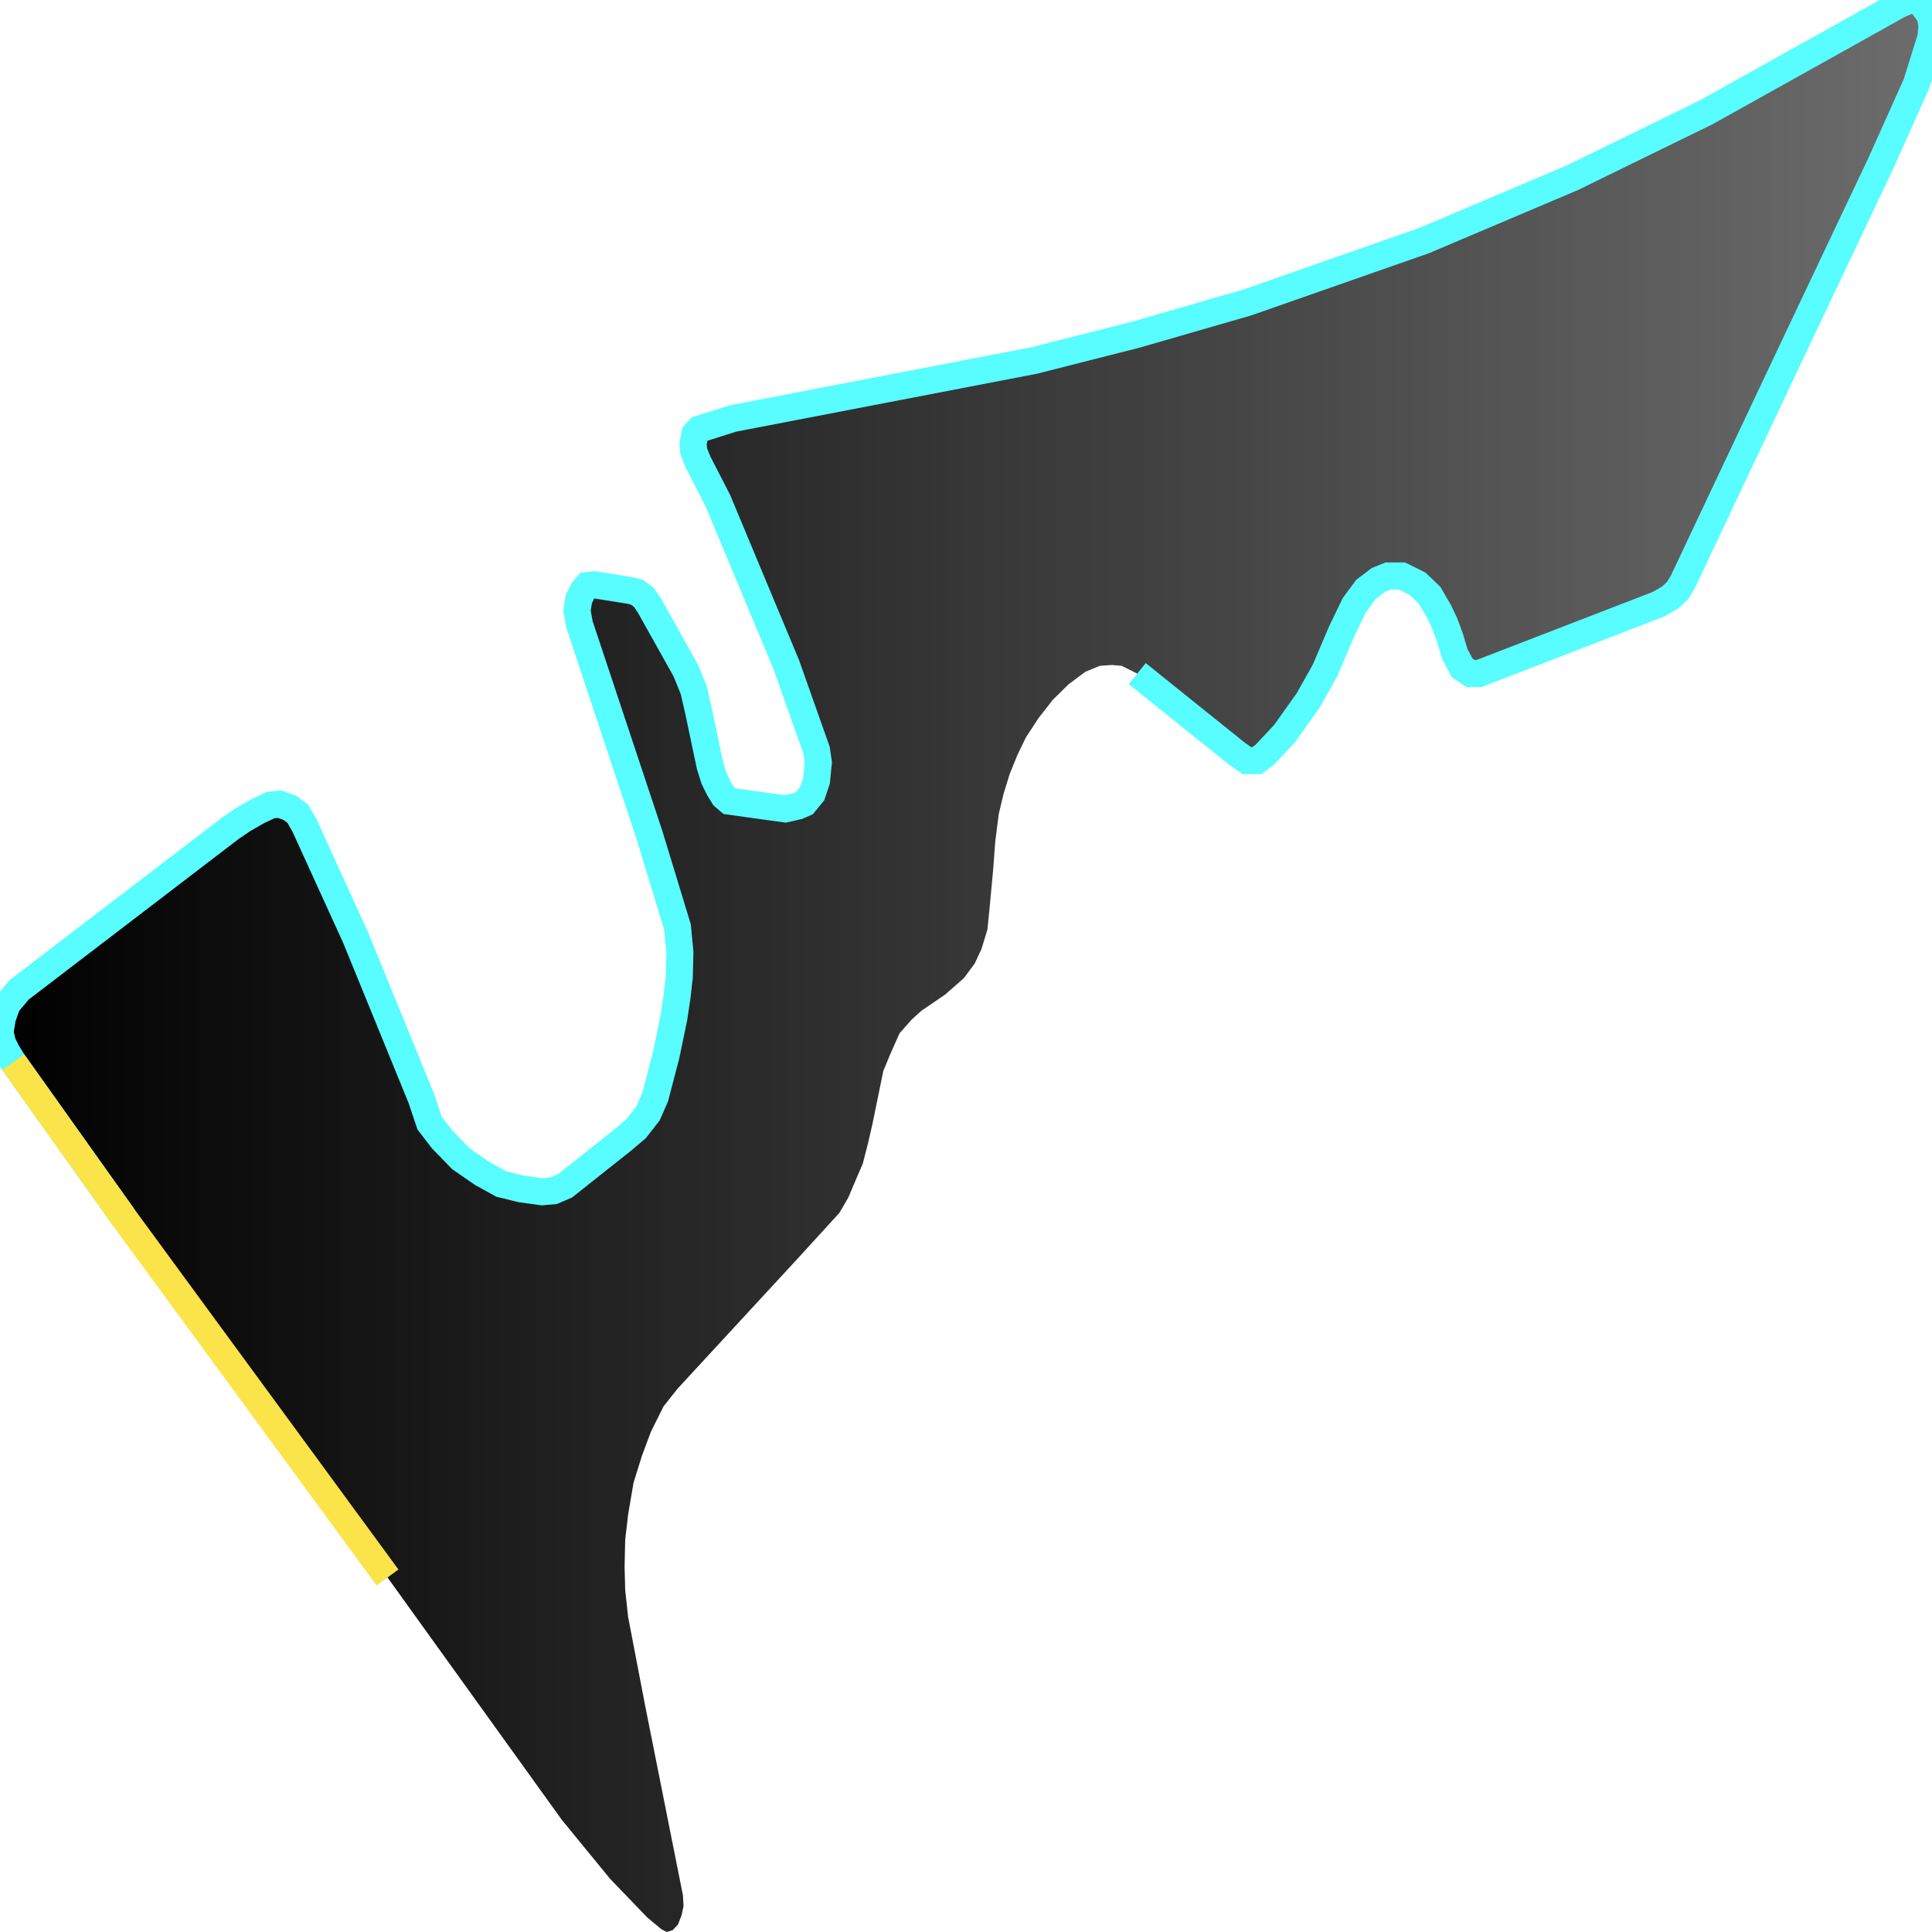
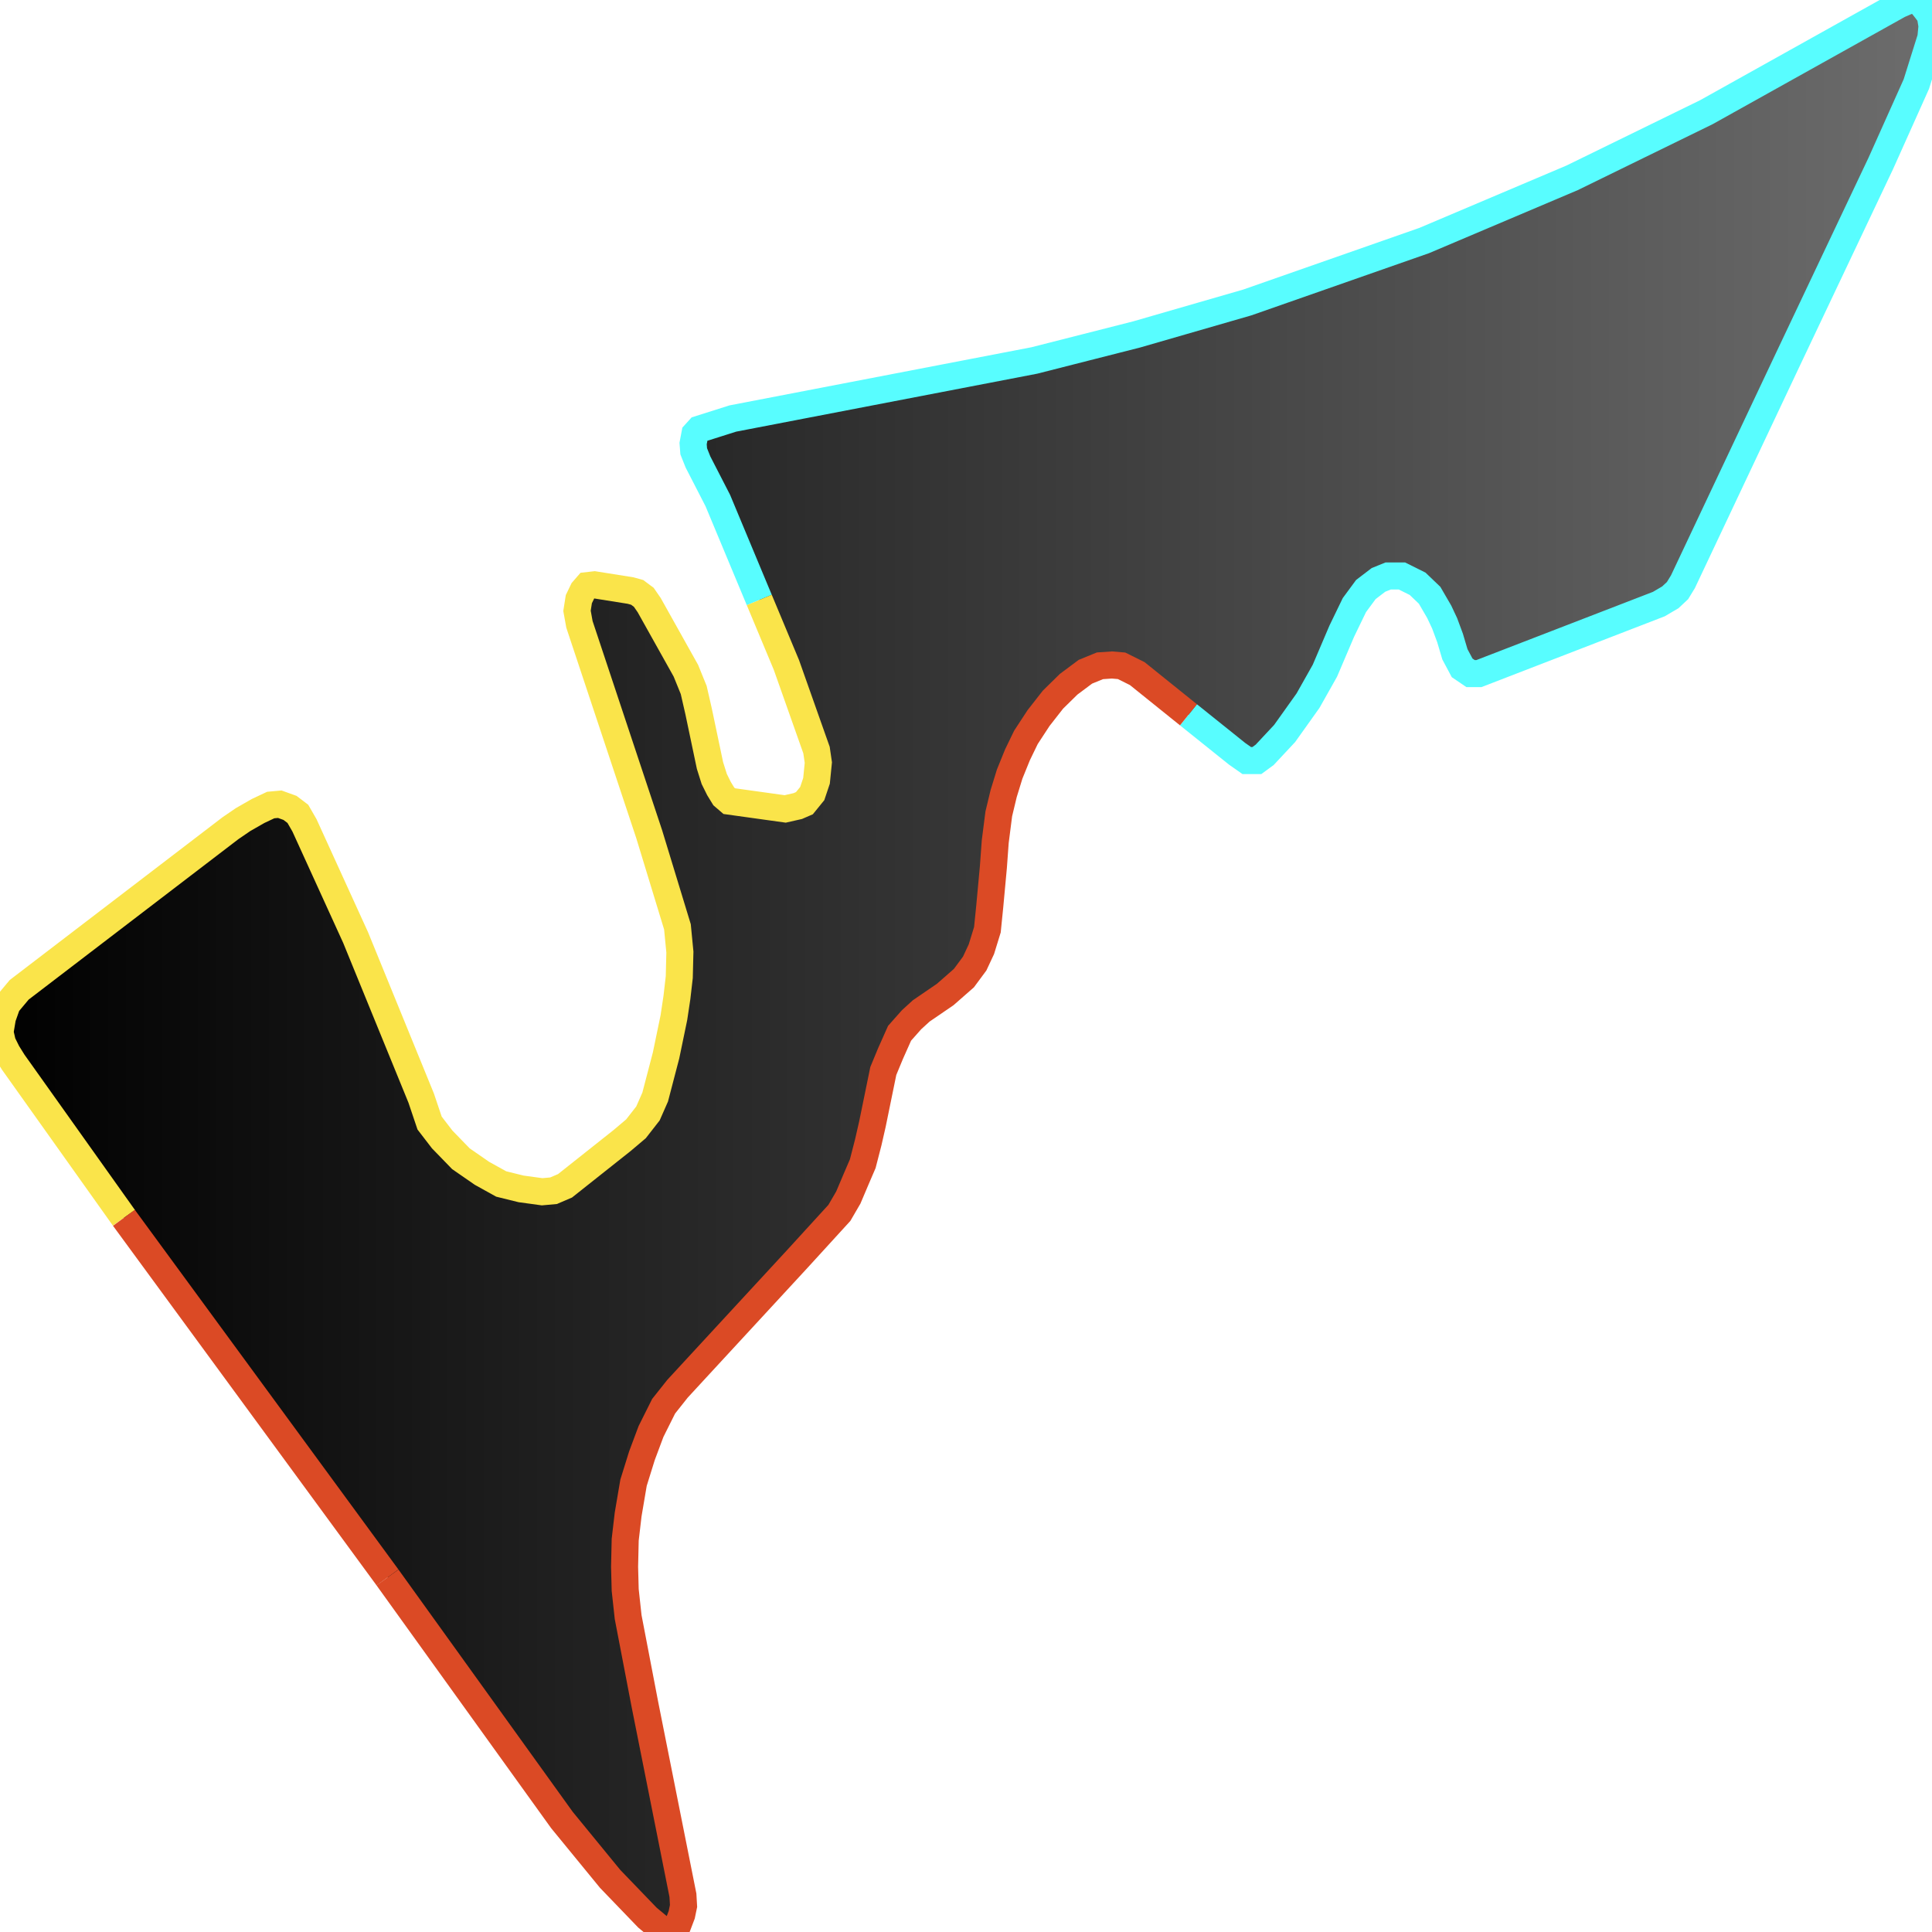
<svg xmlns="http://www.w3.org/2000/svg" width="500" height="500">
  <defs>
    <linearGradient id="gradient1" x1="0%" y1="0%" x2="100%" y2="0%">
      <stop offset="0%" stop-color="#000000" />
      <stop offset="100%" stop-color="#6d6d6d" />
    </linearGradient>
  </defs>"&gt;
<path d="M100.289,408.247 L145.435,471.025 L157.906,486.256 L167.561,496.285 L171.139,499.257 L172.534,500.0 L174.086,499.522 L175.48,498.037 L176.427,495.542 L176.901,493.26 L176.743,490.501 L166.93,441.255 L162.562,418.489 L161.8,411.484 L161.642,405.487 L161.8,398.482 L162.562,391.955 L163.957,383.73 L166.14,376.725 L168.482,370.463 L171.744,363.935 L175.322,359.425 L180.163,354.171 L206.472,325.674 L217.232,313.893 L219.547,309.913 L221.573,305.137 L223.283,301.157 L224.704,295.638 L225.783,290.915 L228.598,277.17 L230.466,272.66 L232.807,267.406 L235.912,263.904 L238.411,261.622 L244.62,257.376 L249.461,253.131 L252.249,249.363 L253.986,245.648 L255.538,240.607 L256.143,234.61 L257.09,224.368 L257.564,217.841 L258.485,210.624 L259.747,205.37 L261.3,200.329 L263.325,195.341 L265.509,190.83 L268.771,185.842 L272.507,181.066 L276.559,177.086 L280.9,173.848 L284.662,172.309 L287.766,172.097 L290.266,172.309 L294.317,174.326 L307.577,184.993 L320.153,195.075 L322.652,196.827 L325.283,196.827 L327.309,195.341 L332.465,189.822 L338.516,181.331 L342.883,173.583 L347.251,163.341 L350.513,156.602 L353.486,152.568 L356.748,150.074 L359.248,149.066 L362.826,149.066 L366.877,151.083 L369.982,154.054 L372.481,158.353 L373.875,161.325 L375.27,165.092 L376.532,169.338 L378.4,172.84 L380.584,174.326 L382.741,174.326 L429.308,156.336 L432.281,154.585 L434.149,152.834 L435.543,150.552 L462.799,92.815 L486.767,42.242 L495.948,21.758 L499.711,9.764 L500,6.74 L499.553,3.98 L498.448,2.494 L497.053,0.743 L495.501,0.0 L493.791,0.212 L491.45,1.221 L441.621,29.028 L406.893,46.009 L368.587,62.248 L322.81,78.274 L294.159,86.553 L267.666,93.292 L189.661,108.31 L180.952,111.07 L179.847,112.29 L179.374,114.785 L179.532,116.801 L180.637,119.561 L185.767,129.537 L196.501,155.275 L203.525,172.097 L211.313,194.12 L211.786,197.357 L211.313,202.08 L210.208,205.37 L208.182,207.865 L206.472,208.608 L203.21,209.35 L188.74,207.334 L187.319,206.113 L186.083,204.097 L184.846,201.603 L183.741,198.1 L180.795,184.09 L179.532,178.571 L177.506,173.583 L168.008,156.602 L166.614,154.585 L164.904,153.311 L163.194,152.834 L153.854,151.348 L151.986,151.56 L150.881,152.834 L149.803,155.063 L149.329,158.087 L149.961,161.59 L168.008,215.878 L175.322,239.864 L175.954,246.391 L175.796,252.866 L175.191,258.119 L174.401,263.373 L172.376,273.137 L169.561,283.91 L167.693,288.155 L164.588,292.135 L161.01,295.16 L146.225,306.888 L143.252,308.162 L140.305,308.427 L134.859,307.684 L129.703,306.411 L124.73,303.651 L119.284,299.883 L114.444,294.895 L111.181,290.65 L108.998,284.175 L92.028,242.624 L78.795,213.596 L77.085,210.624 L75.059,209.085 L72.402,208.13 L70.061,208.342 L66.798,209.881 L62.904,212.11 L59.642,214.339 L4.972,256.156 L1.868,259.871 L0.631,263.373 L0.0,267.141 L0.631,269.9 L1.868,272.394 L3.42,274.889 L32.071,315.167 L100.289,408.247" stroke="none" fill="url(#gradient1)" />
-   <path d="" fill="none" stroke-width="7" stroke="#db4a25" />
-   <path d="M294.317,174.326 L307.577,184.993 L320.153,195.075 L322.652,196.827 L325.283,196.827 L327.309,195.341 L332.465,189.822 L338.516,181.331 L342.883,173.583 L347.251,163.341 L350.513,156.602 L353.486,152.568 L356.748,150.074 L359.248,149.066 L362.826,149.066 L366.877,151.083 L369.982,154.054 L372.481,158.353 L373.875,161.325 L375.27,165.092 L376.532,169.338 L378.4,172.84 L380.584,174.326 L382.741,174.326 L429.308,156.336 L432.281,154.585 L434.149,152.834 L435.543,150.552 L462.799,92.815 L486.767,42.242 L495.948,21.758 L499.711,9.764 L500,6.74 L499.553,3.98 L498.448,2.494 L497.053,0.743 L495.501,0.0 L493.791,0.212 L491.45,1.221 L441.621,29.028 L406.893,46.009 L368.587,62.248 L322.81,78.274 L294.159,86.553 L267.666,93.292 L189.661,108.31 L180.952,111.07 L179.847,112.29 L179.374,114.785 L179.532,116.801 L180.637,119.561 L185.767,129.537 L196.501,155.275 L203.525,172.097 L211.313,194.12 L211.786,197.357 L211.313,202.08 L210.208,205.37 L208.182,207.865 L206.472,208.608 L203.21,209.35 L188.74,207.334 L187.319,206.113 L186.083,204.097 L184.846,201.603 L183.741,198.1 L180.795,184.09 L179.532,178.571 L177.506,173.583 L168.008,156.602 L166.614,154.585 L164.904,153.311 L163.194,152.834 L153.854,151.348 L151.986,151.56 L150.881,152.834 L149.803,155.063 L149.329,158.087 L149.961,161.59 L168.008,215.878 L175.322,239.864 L175.954,246.391 L175.796,252.866 L175.191,258.119 L174.401,263.373 L172.376,273.137 L169.561,283.91 L167.693,288.155 L164.588,292.135 L161.01,295.16 L146.225,306.888 L143.252,308.162 L140.305,308.427 L134.859,307.684 L129.703,306.411 L124.73,303.651 L119.284,299.883 L114.444,294.895 L111.181,290.65 L108.998,284.175 L92.028,242.624 L78.795,213.596 L77.085,210.624 L75.059,209.085 L72.402,208.13 L70.061,208.342 L66.798,209.881 L62.904,212.11 L59.642,214.339 L4.972,256.156 L1.868,259.871 L0.631,263.373 L0.0,267.141 L0.631,269.9 L1.868,272.394 L3.42,274.889 L32.071,315.167" fill="none" stroke-width="7" stroke="#58fdff" />
-   <path d="M3.42,274.889 L32.071,315.167 L100.289,408.247" fill="none" stroke-width="7" stroke="#fae44a" />
+   <path d="M307.577,184.993 L320.153,195.075 L322.652,196.827 L325.283,196.827 L327.309,195.341 L332.465,189.822 L338.516,181.331 L342.883,173.583 L347.251,163.341 L350.513,156.602 L353.486,152.568 L356.748,150.074 L359.248,149.066 L362.826,149.066 L366.877,151.083 L369.982,154.054 L372.481,158.353 L373.875,161.325 L375.27,165.092 L376.532,169.338 L378.4,172.84 L380.584,174.326 L382.741,174.326 L429.308,156.336 L432.281,154.585 L434.149,152.834 L435.543,150.552 L462.799,92.815 L486.767,42.242 L495.948,21.758 L499.711,9.764 L500,6.74 L499.553,3.98 L498.448,2.494 L497.053,0.743 L495.501,0.0 L493.791,0.212 L491.45,1.221 L441.621,29.028 L406.893,46.009 L368.587,62.248 L322.81,78.274 L294.159,86.553 L267.666,93.292 L189.661,108.31 L180.952,111.07 L179.847,112.29 L179.374,114.785 L179.532,116.801 L180.637,119.561 L185.767,129.537 L196.501,155.275" fill="none" stroke-width="7" stroke="#58fdff" />
+   <path d="M196.501,155.275 L203.525,172.097 L211.313,194.12 L211.786,197.357 L211.313,202.08 L210.208,205.37 L208.182,207.865 L206.472,208.608 L203.21,209.35 L188.74,207.334 L187.319,206.113 L186.083,204.097 L184.846,201.603 L183.741,198.1 L180.795,184.09 L179.532,178.571 L177.506,173.583 L168.008,156.602 L166.614,154.585 L164.904,153.311 L163.194,152.834 L153.854,151.348 L151.986,151.56 L150.881,152.834 L149.803,155.063 L149.329,158.087 L149.961,161.59 L168.008,215.878 L175.322,239.864 L175.954,246.391 L175.796,252.866 L175.191,258.119 L174.401,263.373 L172.376,273.137 L169.561,283.91 L167.693,288.155 L164.588,292.135 L161.01,295.16 L146.225,306.888 L143.252,308.162 L140.305,308.427 L134.859,307.684 L129.703,306.411 L124.73,303.651 L119.284,299.883 L114.444,294.895 L111.181,290.65 L108.998,284.175 L92.028,242.624 L78.795,213.596 L77.085,210.624 L75.059,209.085 L72.402,208.13 L70.061,208.342 L66.798,209.881 L62.904,212.11 L59.642,214.339 L4.972,256.156 L1.868,259.871 L0.631,263.373 L0.0,267.141 L0.631,269.9 L1.868,272.394 L3.42,274.889 L32.071,315.167" fill="none" stroke-width="7" stroke="#fae44a" />
+   <path d="M100.289,408.247 L145.435,471.025 L157.906,486.256 L167.561,496.285 L171.139,499.257 L172.534,500.0 L174.086,499.522 L175.48,498.037 L176.427,495.542 L176.901,493.26 L176.743,490.501 L166.93,441.255 L162.562,418.489 L161.8,411.484 L161.642,405.487 L161.8,398.482 L162.562,391.955 L163.957,383.73 L166.14,376.725 L168.482,370.463 L171.744,363.935 L175.322,359.425 L180.163,354.171 L206.472,325.674 L217.232,313.893 L219.547,309.913 L221.573,305.137 L223.283,301.157 L224.704,295.638 L225.783,290.915 L228.598,277.17 L230.466,272.66 L232.807,267.406 L235.912,263.904 L238.411,261.622 L244.62,257.376 L249.461,253.131 L252.249,249.363 L253.986,245.648 L255.538,240.607 L256.143,234.61 L257.09,224.368 L257.564,217.841 L258.485,210.624 L259.747,205.37 L261.3,200.329 L263.325,195.341 L265.509,190.83 L268.771,185.842 L272.507,181.066 L276.559,177.086 L280.9,173.848 L284.662,172.309 L287.766,172.097 L290.266,172.309 L294.317,174.326 L307.577,184.993" fill="none" stroke-width="7" stroke="#db4a25" />
+   <path d="M32.071,315.167 L100.289,408.247" fill="none" stroke-width="7" stroke="#db4a25" />
</svg>
